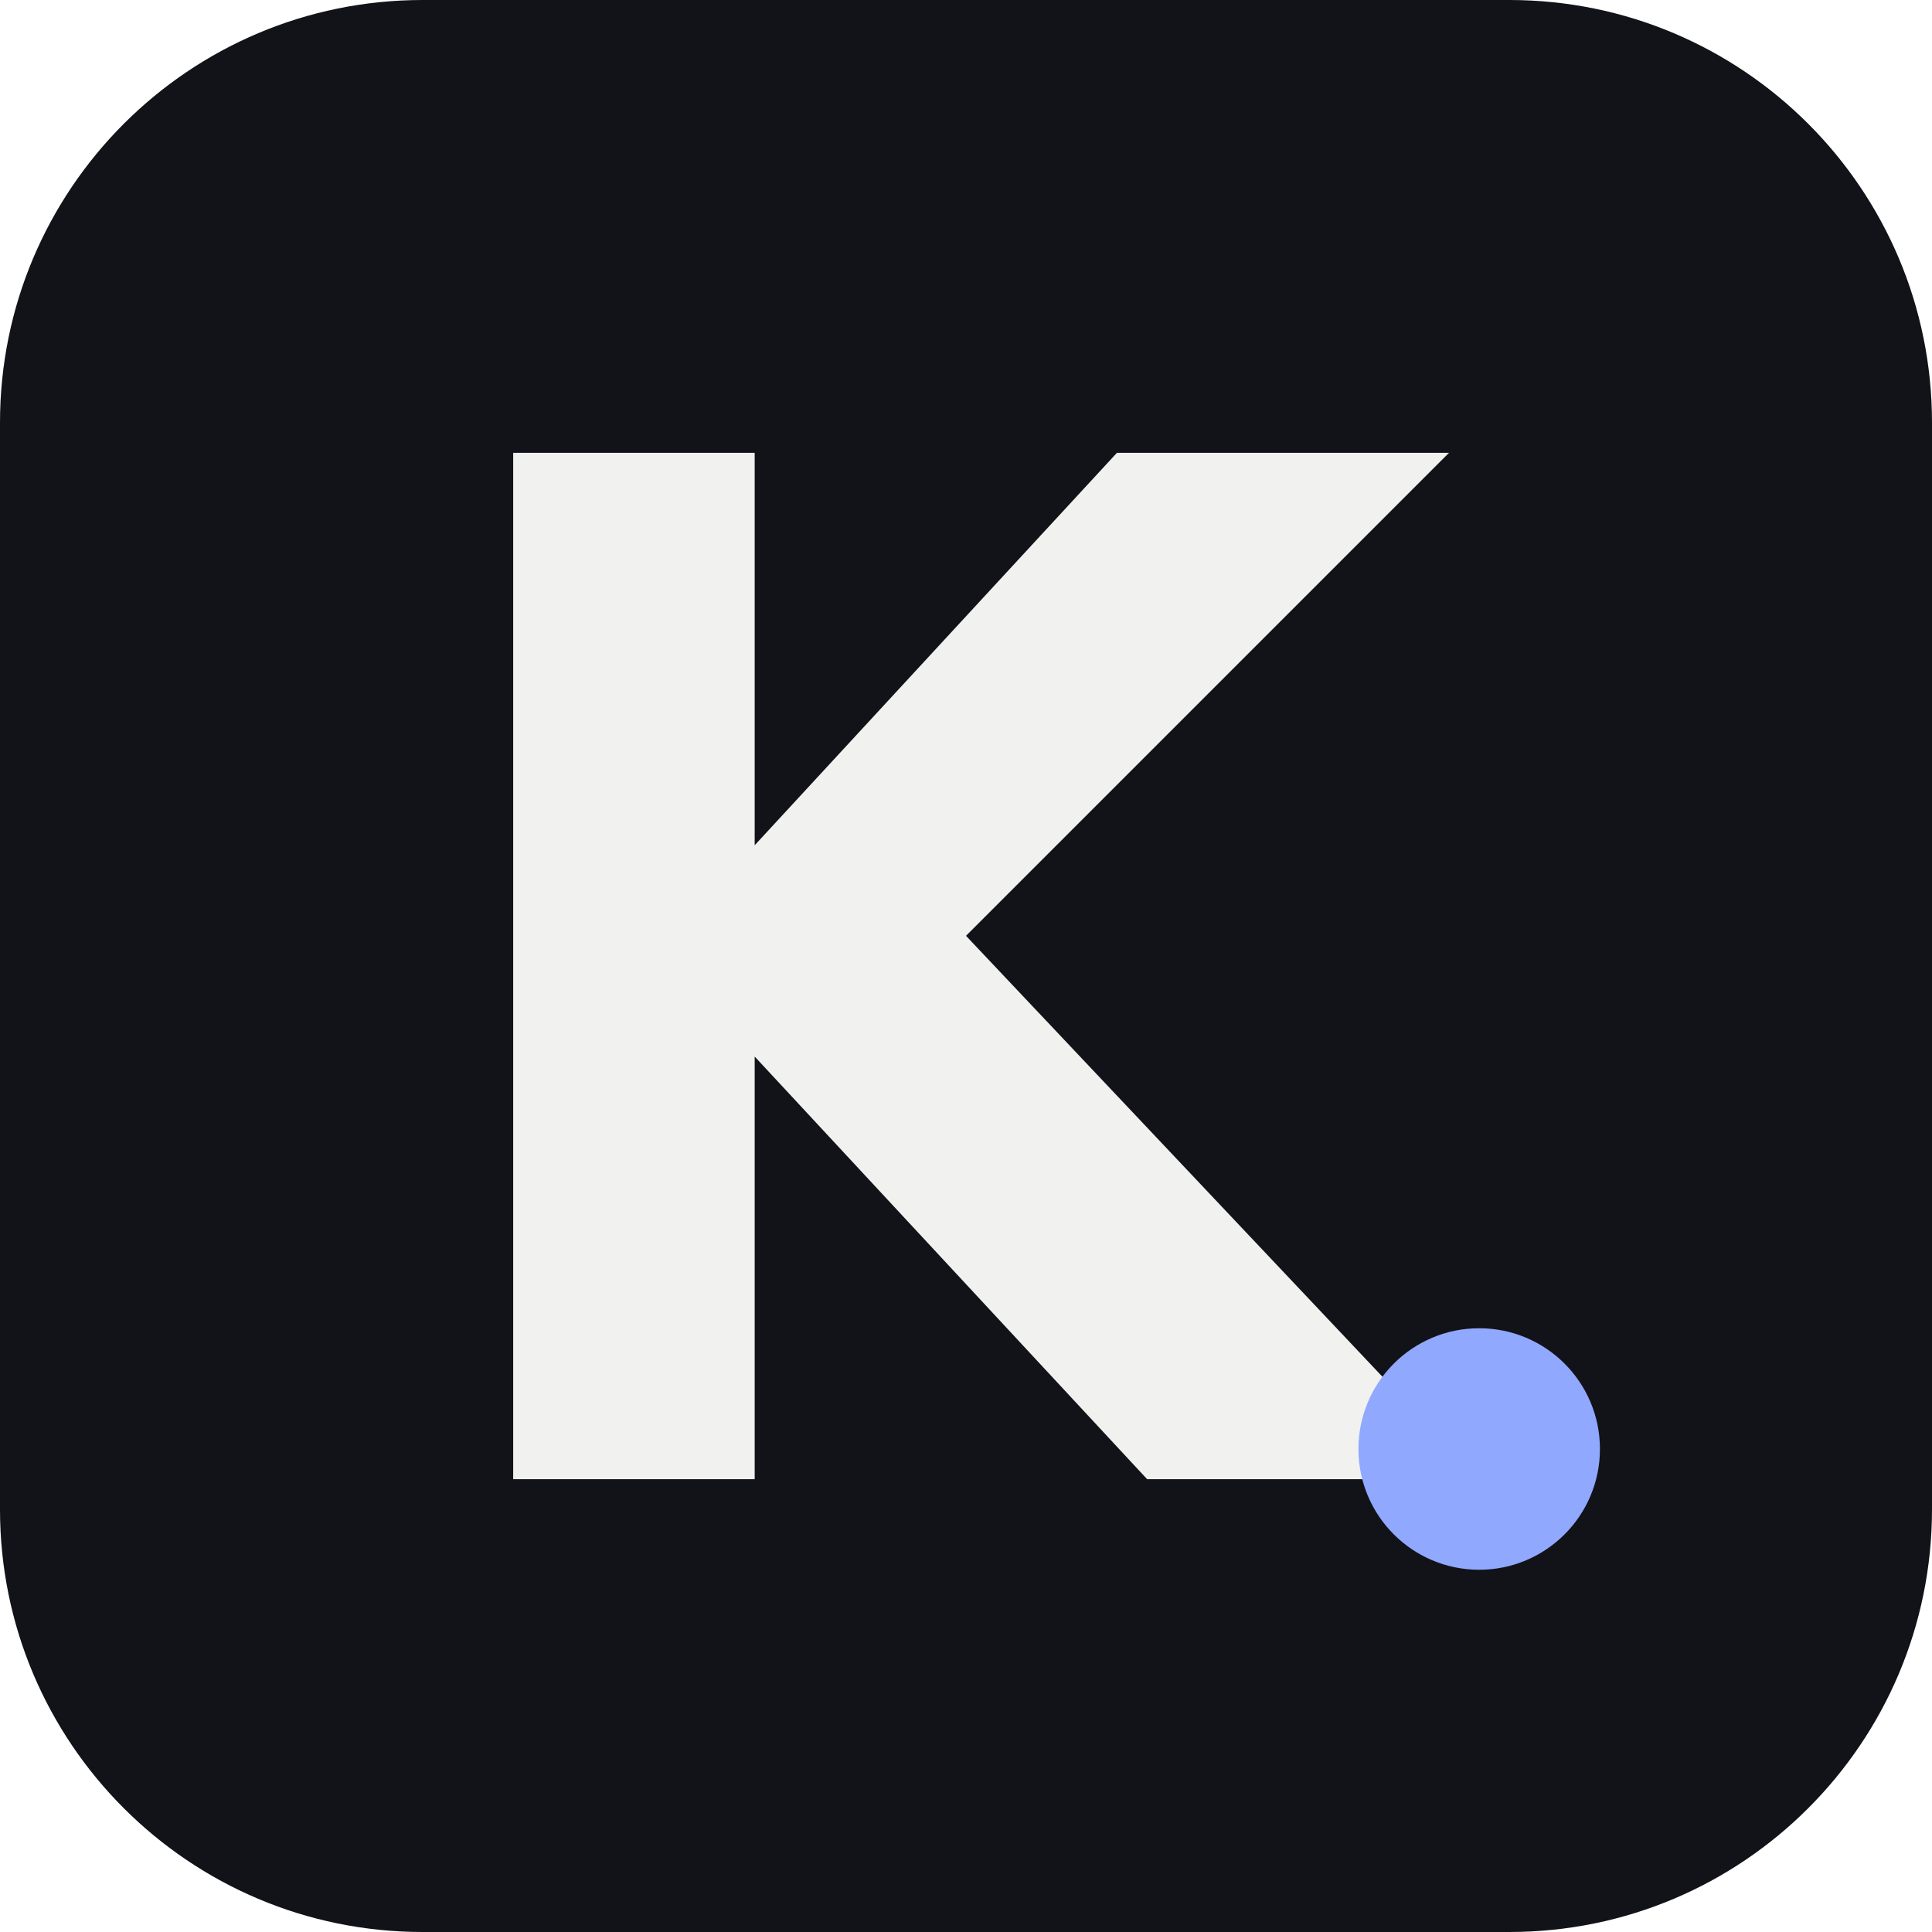
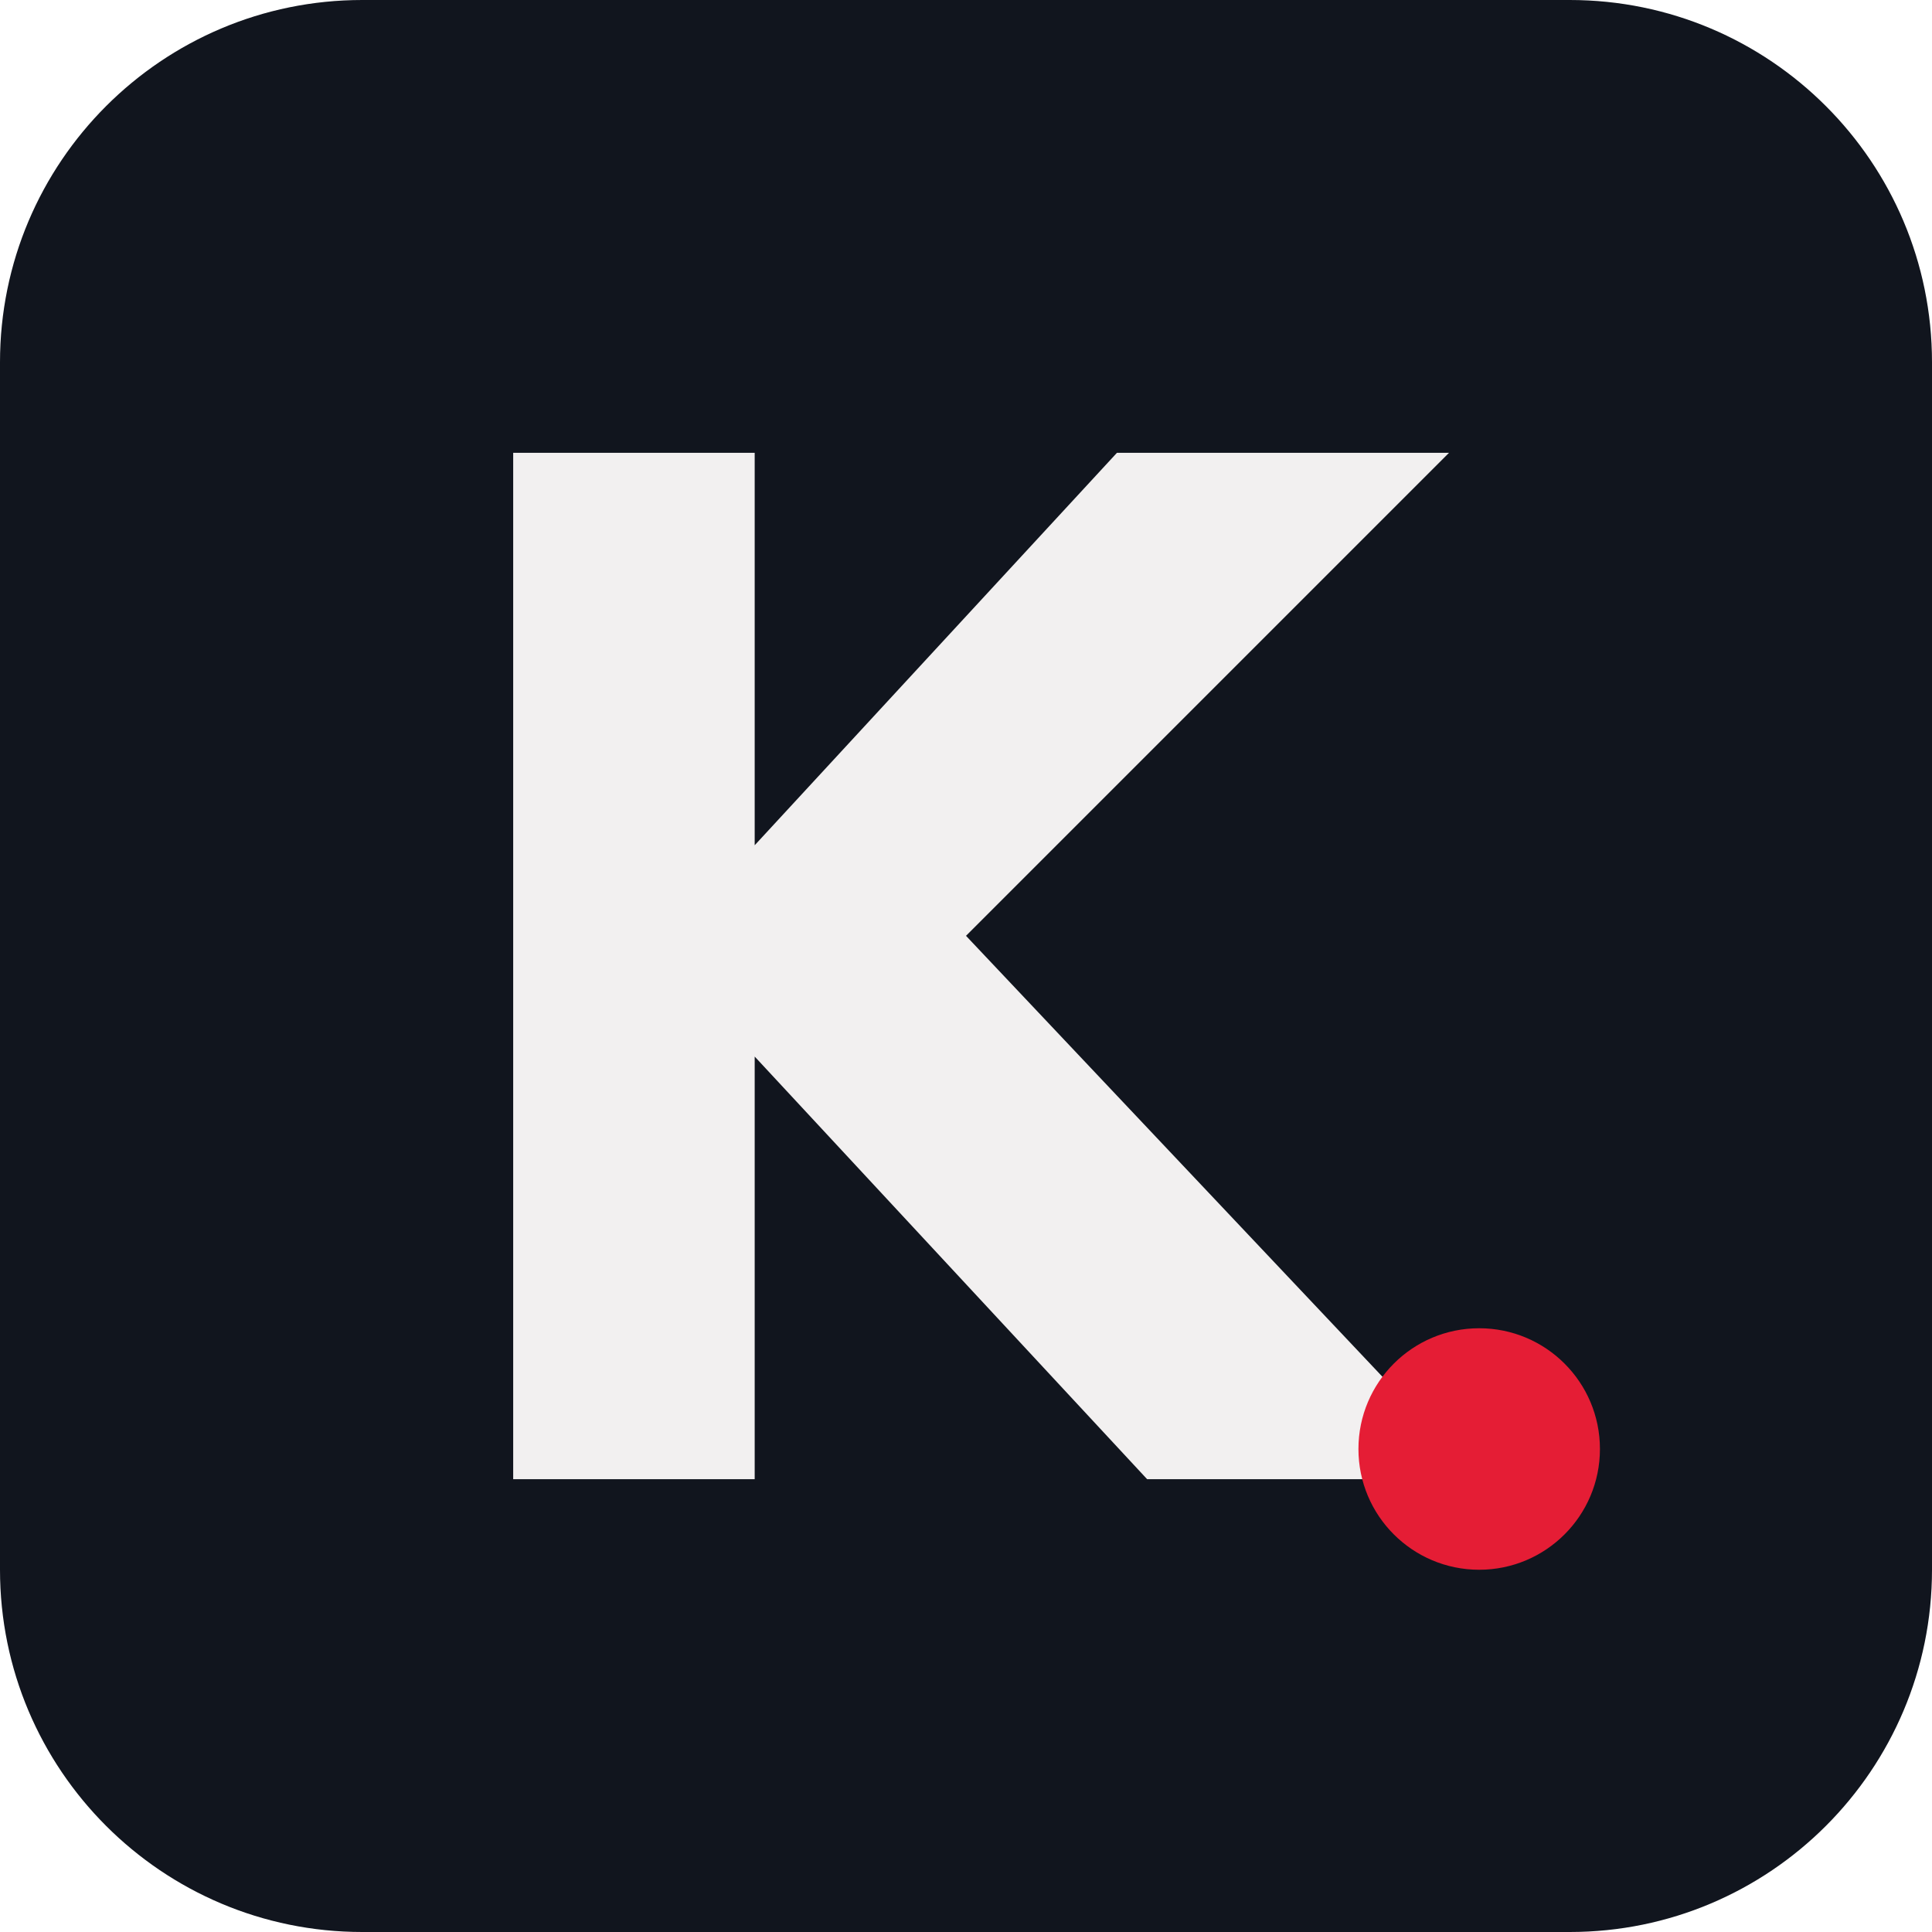
<svg xmlns="http://www.w3.org/2000/svg" viewBox="0 0 64 64">
-   <rect width="64" height="64" rx="14" fill="#111318" />
-   <path d="M17 15v34h8V35l13 14h11L32 31l16-16H37L25 28V15z" fill="#f1f1ef" />
-   <circle cx="49" cy="48" r="4" fill="#91a8ff" />
+   <rect width="64" height="64" rx="12" fill="#11151e" />
+   <path d="M17 15v34h8V35l13 14h11L32 31l16-16H37L25 28V15z" fill="#f2f0f0" />
+   <circle cx="49" cy="48" r="4" fill="#e51d35" />
</svg>
